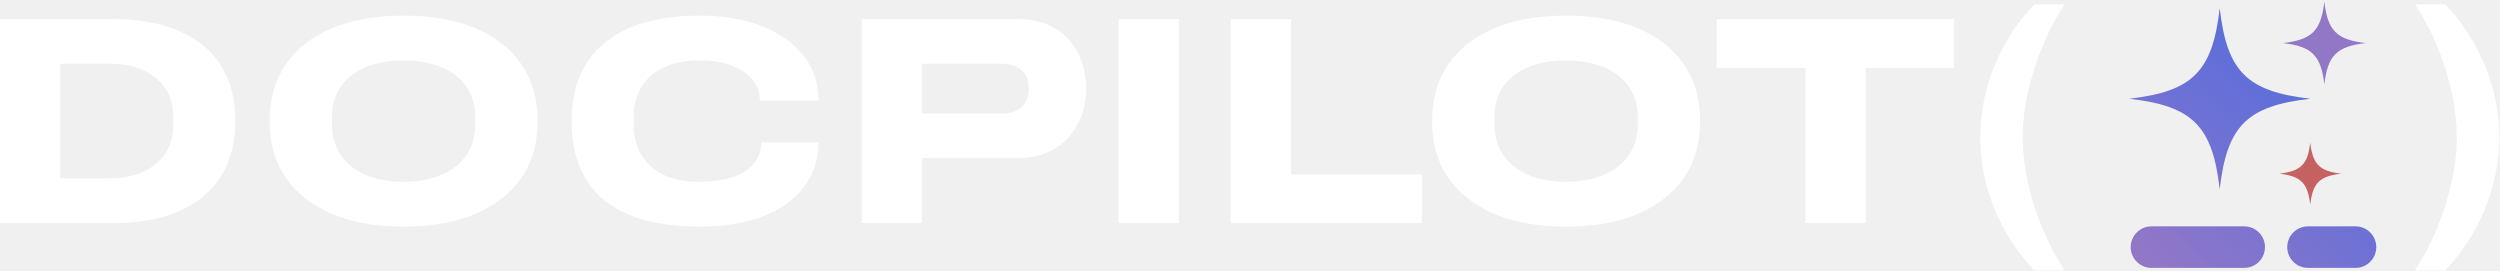
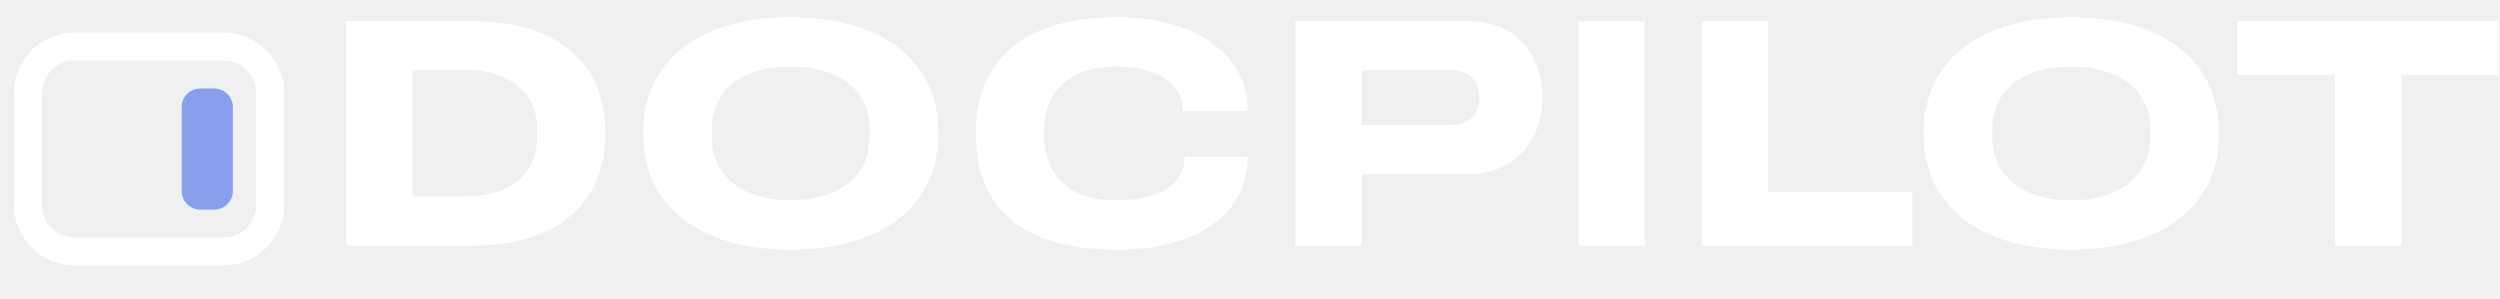
- <svg xmlns="http://www.w3.org/2000/svg" width="1432" height="155" viewBox="0 0 1432 155" fill="none">
-   <path d="M0 127.78V10.99H65.28C79.673 10.99 92.083 13.23 102.51 17.71C112.937 22.184 120.927 28.757 126.48 37.43C132.033 46.097 134.81 56.72 134.81 69.3C134.81 81.767 132.033 92.364 126.48 101.09C120.927 109.817 112.937 116.447 102.51 120.98C92.083 125.514 79.673 127.78 65.28 127.78H0ZM34.51 102.11H63.24C68.68 102.11 73.583 101.404 77.95 99.99C82.31 98.57 86.107 96.53 89.34 93.87C92.567 91.204 95.03 87.974 96.73 84.18C98.43 80.38 99.28 76.1 99.28 71.34V67.26C99.28 62.387 98.43 58.08 96.73 54.34C95.03 50.6 92.567 47.4 89.34 44.74C86.107 42.074 82.31 40.034 77.95 38.62C73.583 37.2 68.68 36.49 63.24 36.49H34.51V102.11ZM231.28 129.82C215.413 129.82 201.757 127.414 190.31 122.6C178.863 117.78 170.023 110.894 163.79 101.94C157.557 92.987 154.44 82.107 154.44 69.3C154.44 56.607 157.557 45.754 163.79 36.74C170.023 27.734 178.863 20.85 190.31 16.09C201.757 11.33 215.413 8.95 231.28 8.95C247.033 8.95 260.633 11.33 272.08 16.09C283.527 20.85 292.367 27.734 298.6 36.74C304.833 45.754 307.95 56.607 307.95 69.3C307.95 82.107 304.833 92.987 298.6 101.94C292.367 110.894 283.527 117.78 272.08 122.6C260.633 127.414 247.033 129.82 231.28 129.82ZM231.28 104.15C237.287 104.15 242.81 103.414 247.85 101.94C252.897 100.467 257.26 98.287 260.94 95.4C264.627 92.507 267.433 89.02 269.36 84.94C271.287 80.86 272.25 76.27 272.25 71.17V67.26C272.25 62.047 271.287 57.43 269.36 53.41C267.433 49.384 264.627 45.954 260.94 43.12C257.26 40.287 252.897 38.16 247.85 36.74C242.81 35.327 237.287 34.62 231.28 34.62C225.047 34.62 219.407 35.327 214.36 36.74C209.32 38.16 204.987 40.287 201.36 43.12C197.733 45.954 194.957 49.384 193.03 53.41C191.103 57.43 190.14 62.047 190.14 67.26V71.17C190.14 76.27 191.103 80.86 193.03 84.94C194.957 89.02 197.733 92.507 201.36 95.4C204.987 98.287 209.32 100.467 214.36 101.94C219.407 103.414 225.047 104.15 231.28 104.15ZM400.86 129.82C384.653 129.82 371.083 127.527 360.15 122.94C349.21 118.347 341.02 111.574 335.58 102.62C330.14 93.667 327.42 82.56 327.42 69.3C327.42 49.92 333.71 35.017 346.29 24.59C358.87 14.164 377.117 8.95 401.03 8.95C414.403 8.95 426.19 10.964 436.39 14.99C446.59 19.01 454.553 24.647 460.28 31.9C466 39.154 468.86 47.71 468.86 57.57H435.2C435.2 52.924 433.757 48.874 430.87 45.42C427.977 41.96 423.953 39.297 418.8 37.43C413.64 35.557 407.49 34.62 400.35 34.62C392.303 34.62 385.503 35.98 379.95 38.7C374.397 41.42 370.177 45.217 367.29 50.09C364.397 54.964 362.95 60.63 362.95 67.09V71.34C362.95 77.687 364.367 83.354 367.2 88.34C370.033 93.327 374.227 97.21 379.78 99.99C385.333 102.764 392.077 104.15 400.01 104.15C407.49 104.15 413.95 103.274 419.39 101.52C424.83 99.76 428.967 97.154 431.8 93.7C434.633 90.24 436.05 86.187 436.05 81.54H468.86C468.86 91.174 466.113 99.647 460.62 106.96C455.12 114.267 447.3 119.904 437.16 123.87C427.013 127.837 414.913 129.82 400.86 129.82ZM493.55 127.78V10.99H583.82C591.413 10.99 598.1 12.664 603.88 16.01C609.66 19.35 614.137 24.024 617.31 30.03C620.483 36.037 622.07 42.894 622.07 50.6C622.07 58.534 620.427 65.504 617.14 71.51C613.853 77.517 609.29 82.194 603.45 85.54C597.617 88.88 590.903 90.55 583.31 90.55H528.06V127.78H493.55ZM528.06 65.05H573.62C578.72 65.05 582.6 63.804 585.26 61.31C587.927 58.817 589.26 55.36 589.26 50.94C589.26 47.654 588.663 44.99 587.47 42.95C586.283 40.91 584.527 39.324 582.2 38.19C579.88 37.057 577.02 36.49 573.62 36.49H528.06V65.05ZM640.75 127.78V10.99H675.26V127.78H640.75ZM704.95 127.78V10.99H739.46V99.9H814.43V127.78H704.95ZM897.14 129.82C881.273 129.82 867.617 127.414 856.17 122.6C844.723 117.78 835.883 110.894 829.65 101.94C823.417 92.987 820.3 82.107 820.3 69.3C820.3 56.607 823.417 45.754 829.65 36.74C835.883 27.734 844.723 20.85 856.17 16.09C867.617 11.33 881.273 8.95 897.14 8.95C912.893 8.95 926.493 11.33 937.94 16.09C949.387 20.85 958.227 27.734 964.46 36.74C970.693 45.754 973.81 56.607 973.81 69.3C973.81 82.107 970.693 92.987 964.46 101.94C958.227 110.894 949.387 117.78 937.94 122.6C926.493 127.414 912.893 129.82 897.14 129.82ZM897.14 104.15C903.147 104.15 908.673 103.414 913.72 101.94C918.76 100.467 923.123 98.287 926.81 95.4C930.49 92.507 933.293 89.02 935.22 84.94C937.147 80.86 938.11 76.27 938.11 71.17V67.26C938.11 62.047 937.147 57.43 935.22 53.41C933.293 49.384 930.49 45.954 926.81 43.12C923.123 40.287 918.76 38.16 913.72 36.74C908.673 35.327 903.147 34.62 897.14 34.62C890.907 34.62 885.27 35.327 880.23 36.74C875.183 38.16 870.847 40.287 867.22 43.12C863.593 45.954 860.817 49.384 858.89 53.41C856.963 57.43 856 62.047 856 67.26V71.17C856 76.27 856.963 80.86 858.89 84.94C860.817 89.02 863.593 92.507 867.22 95.4C870.847 98.287 875.183 100.467 880.23 101.94C885.27 103.414 890.907 104.15 897.14 104.15ZM1034.14 127.78V38.87H983.31V10.99H1119.31V38.87H1068.65V127.78H1034.14ZM1165.25 154.81C1155.28 144.384 1147.63 132.57 1142.3 119.37C1136.97 106.164 1134.31 92.647 1134.31 78.82C1134.31 64.88 1136.97 51.28 1142.3 38.02C1147.63 24.76 1155.28 12.917 1165.25 2.49H1182.59C1177.94 9.404 1173.81 17.224 1170.18 25.95C1166.55 34.677 1163.72 43.574 1161.68 52.64C1159.64 61.707 1158.62 70.434 1158.62 78.82C1158.62 87.094 1159.64 95.794 1161.68 104.92C1163.72 114.04 1166.55 122.88 1170.18 131.44C1173.81 139.994 1177.94 147.784 1182.59 154.81H1165.25Z" fill="white" />
-   <g clip-path="url(#clip0_2050_2)">
-     <path d="M1271.45 4.7C1275.6 40.995 1287.01 52.402 1323.3 56.55C1287.01 60.698 1275.6 72.105 1271.45 108.4C1267.31 72.105 1255.9 60.698 1219.6 56.55C1255.9 52.402 1267.31 40.995 1271.45 4.7Z" fill="url(#paint0_linear_2050_2)" />
-     <path d="M1331.38 0.96C1333.28 17.561 1338.49 22.778 1355.09 24.675C1338.49 26.572 1333.28 31.79 1331.38 48.39C1329.48 31.79 1324.26 26.572 1307.66 24.675C1324.26 22.778 1329.48 17.561 1331.38 0.96Z" fill="#9277C7" />
-     <path d="M1323.3 81.71C1324.73 94.145 1328.63 98.054 1341.07 99.475C1328.63 100.896 1324.73 104.804 1323.3 117.24C1321.88 104.804 1317.97 100.896 1305.54 99.475C1317.97 98.054 1321.88 94.145 1323.3 81.71Z" fill="#C56161" />
-     <path d="M1285.48 129.65H1232.35C1225.78 129.65 1220.45 134.978 1220.45 141.55C1220.45 148.122 1225.78 153.45 1232.35 153.45H1285.48C1292.05 153.45 1297.38 148.122 1297.38 141.55C1297.38 134.978 1292.05 129.65 1285.48 129.65Z" fill="url(#paint1_linear_2050_2)" />
-     <path d="M1349.23 129.65H1322.03C1315.46 129.65 1310.13 134.978 1310.13 141.55C1310.13 148.122 1315.46 153.45 1322.03 153.45H1349.23C1355.8 153.45 1361.13 148.122 1361.13 141.55C1361.13 134.978 1355.8 129.65 1349.23 129.65Z" fill="url(#paint2_linear_2050_2)" />
+ <svg xmlns="http://www.w3.org/2000/svg" width="1300" height="155" viewBox="0 0 1300 155" fill="none">
+   <g transform="scale(2.421875)">
+     <rect x="6" y="10" width="52" height="44" rx="10" fill="none" stroke="#FFFFFF" stroke-width="6" />
+     <rect x="39" y="19" width="11" height="26" rx="4" fill="#879FED" />
  </g>
-   <path d="M1400.65 2.49C1410.51 12.917 1418.13 24.73 1423.52 37.93C1428.9 51.137 1431.59 64.654 1431.59 78.48C1431.59 92.42 1428.9 106.02 1423.52 119.28C1418.13 132.54 1410.51 144.384 1400.65 154.81H1383.31C1387.96 147.784 1392.09 139.937 1395.72 131.27C1399.35 122.597 1402.18 113.67 1404.22 104.49C1406.26 95.31 1407.28 86.64 1407.28 78.48C1407.28 70.207 1406.26 61.51 1404.22 52.39C1402.18 43.264 1399.35 34.394 1395.72 25.78C1392.09 17.167 1387.96 9.404 1383.31 2.49H1400.65Z" fill="white" />
-   <defs>
-     <linearGradient id="paint0_linear_2050_2" x1="1480.93" y1="106.326" x2="1325.38" y2="279.505" gradientUnits="userSpaceOnUse">
-       <stop stop-color="#476BE3" />
-       <stop offset="1" stop-color="#9277C7" />
-     </linearGradient>
-     <linearGradient id="paint1_linear_2050_2" x1="1359.85" y1="9.8" x2="1232.35" y2="151.75" gradientUnits="userSpaceOnUse">
-       <stop stop-color="#476BE3" />
-       <stop offset="1" stop-color="#9277C7" />
-     </linearGradient>
-     <linearGradient id="paint2_linear_2050_2" x1="1359.85" y1="9.8" x2="1232.35" y2="151.75" gradientUnits="userSpaceOnUse">
-       <stop stop-color="#476BE3" />
-       <stop offset="1" stop-color="#9277C7" />
-     </linearGradient>
-     <clipPath id="clip0_2050_2">
-       <rect width="143" height="154" fill="white" transform="translate(1219)" />
-     </clipPath>
-   </defs>
+   <path transform="translate(180 0)" d="M0 127.78V10.99H65.28C79.673 10.99 92.083 13.23 102.51 17.71C112.937 22.184 120.927 28.757 126.48 37.43C132.033 46.097 134.81 56.72 134.81 69.3C134.81 81.767 132.033 92.364 126.48 101.09C120.927 109.817 112.937 116.447 102.51 120.98C92.083 125.514 79.673 127.78 65.28 127.78H0ZM34.51 102.11H63.24C68.68 102.11 73.583 101.404 77.95 99.99C82.31 98.57 86.107 96.53 89.34 93.87C92.567 91.204 95.03 87.974 96.73 84.18C98.43 80.38 99.28 76.1 99.28 71.34V67.26C99.28 62.387 98.43 58.08 96.73 54.34C95.03 50.6 92.567 47.4 89.34 44.74C86.107 42.074 82.31 40.034 77.95 38.62C73.583 37.2 68.68 36.49 63.24 36.49H34.51V102.11ZM231.28 129.82C215.413 129.82 201.757 127.414 190.31 122.6C178.863 117.78 170.023 110.894 163.79 101.94C157.557 92.987 154.44 82.107 154.44 69.3C154.44 56.607 157.557 45.754 163.79 36.74C170.023 27.734 178.863 20.85 190.31 16.09C201.757 11.33 215.413 8.95 231.28 8.95C247.033 8.95 260.633 11.33 272.08 16.09C283.527 20.85 292.367 27.734 298.6 36.74C304.833 45.754 307.95 56.607 307.95 69.3C307.95 82.107 304.833 92.987 298.6 101.94C292.367 110.894 283.527 117.78 272.08 122.6C260.633 127.414 247.033 129.82 231.28 129.82ZM231.28 104.15C237.287 104.15 242.81 103.414 247.85 101.94C252.897 100.467 257.26 98.287 260.94 95.4C264.627 92.507 267.433 89.02 269.36 84.94C271.287 80.86 272.25 76.27 272.25 71.17V67.26C272.25 62.047 271.287 57.43 269.36 53.41C267.433 49.384 264.627 45.954 260.94 43.12C257.26 40.287 252.897 38.16 247.85 36.74C242.81 35.327 237.287 34.62 231.28 34.62C225.047 34.62 219.407 35.327 214.36 36.74C209.32 38.16 204.987 40.287 201.36 43.12C197.733 45.954 194.957 49.384 193.03 53.41C191.103 57.43 190.14 62.047 190.14 67.26V71.17C190.14 76.27 191.103 80.86 193.03 84.94C194.957 89.02 197.733 92.507 201.36 95.4C204.987 98.287 209.32 100.467 214.36 101.94C219.407 103.414 225.047 104.15 231.28 104.15ZM400.86 129.82C384.653 129.82 371.083 127.527 360.15 122.94C349.21 118.347 341.02 111.574 335.58 102.62C330.14 93.667 327.42 82.56 327.42 69.3C327.42 49.92 333.71 35.017 346.29 24.59C358.87 14.164 377.117 8.95 401.03 8.95C414.403 8.95 426.19 10.964 436.39 14.99C446.59 19.01 454.553 24.647 460.28 31.9C466 39.154 468.86 47.71 468.86 57.57H435.2C435.2 52.924 433.757 48.874 430.87 45.42C427.977 41.96 423.953 39.297 418.8 37.43C413.64 35.557 407.49 34.62 400.35 34.62C392.303 34.62 385.503 35.98 379.95 38.7C374.397 41.42 370.177 45.217 367.29 50.09C364.397 54.964 362.95 60.63 362.95 67.09V71.34C362.95 77.687 364.367 83.354 367.2 88.34C370.033 93.327 374.227 97.21 379.78 99.99C385.333 102.764 392.077 104.15 400.01 104.15C407.49 104.15 413.95 103.274 419.39 101.52C424.83 99.76 428.967 97.154 431.8 93.7C434.633 90.24 436.05 86.187 436.05 81.54H468.86C468.86 91.174 466.113 99.647 460.62 106.96C455.12 114.267 447.3 119.904 437.16 123.87C427.013 127.837 414.913 129.82 400.86 129.82ZM493.55 127.78V10.99H583.82C591.413 10.99 598.1 12.664 603.88 16.01C609.66 19.35 614.137 24.024 617.31 30.03C620.483 36.037 622.07 42.894 622.07 50.6C622.07 58.534 620.427 65.504 617.14 71.51C613.853 77.517 609.29 82.194 603.45 85.54C597.617 88.88 590.903 90.55 583.31 90.55H528.06V127.78H493.55ZM528.06 65.05H573.62C578.72 65.05 582.6 63.804 585.26 61.31C587.927 58.817 589.26 55.36 589.26 50.94C589.26 47.654 588.663 44.99 587.47 42.95C586.283 40.91 584.527 39.324 582.2 38.19C579.88 37.057 577.02 36.49 573.62 36.49H528.06V65.05ZM640.75 127.78V10.99H675.26V127.78H640.75ZM704.95 127.78V10.99H739.46V99.9H814.43V127.78H704.95ZM897.14 129.82C881.273 129.82 867.617 127.414 856.17 122.6C844.723 117.78 835.883 110.894 829.65 101.94C823.417 92.987 820.3 82.107 820.3 69.3C820.3 56.607 823.417 45.754 829.65 36.74C835.883 27.734 844.723 20.85 856.17 16.09C867.617 11.33 881.273 8.95 897.14 8.95C912.893 8.95 926.493 11.33 937.94 16.09C949.387 20.85 958.227 27.734 964.46 36.74C970.693 45.754 973.81 56.607 973.81 69.3C973.81 82.107 970.693 92.987 964.46 101.94C958.227 110.894 949.387 117.78 937.94 122.6C926.493 127.414 912.893 129.82 897.14 129.82ZM897.14 104.15C903.147 104.15 908.673 103.414 913.72 101.94C918.76 100.467 923.123 98.287 926.81 95.4C930.49 92.507 933.293 89.02 935.22 84.94C937.147 80.86 938.11 76.27 938.11 71.17V67.26C938.11 62.047 937.147 57.43 935.22 53.41C933.293 49.384 930.49 45.954 926.81 43.12C923.123 40.287 918.76 38.16 913.72 36.74C908.673 35.327 903.147 34.62 897.14 34.62C890.907 34.62 885.27 35.327 880.23 36.74C875.183 38.16 870.847 40.287 867.22 43.12C863.593 45.954 860.817 49.384 858.89 53.41C856.963 57.43 856 62.047 856 67.26V71.17C856 76.27 856.963 80.86 858.89 84.94C860.817 89.02 863.593 92.507 867.22 95.4C870.847 98.287 875.183 100.467 880.23 101.94C885.27 103.414 890.907 104.15 897.14 104.15ZM1034.14 127.78V38.87H983.31V10.99H1119.31V38.87H1068.65V127.78H1034.14Z" fill="#FFFFFF" />
</svg>
